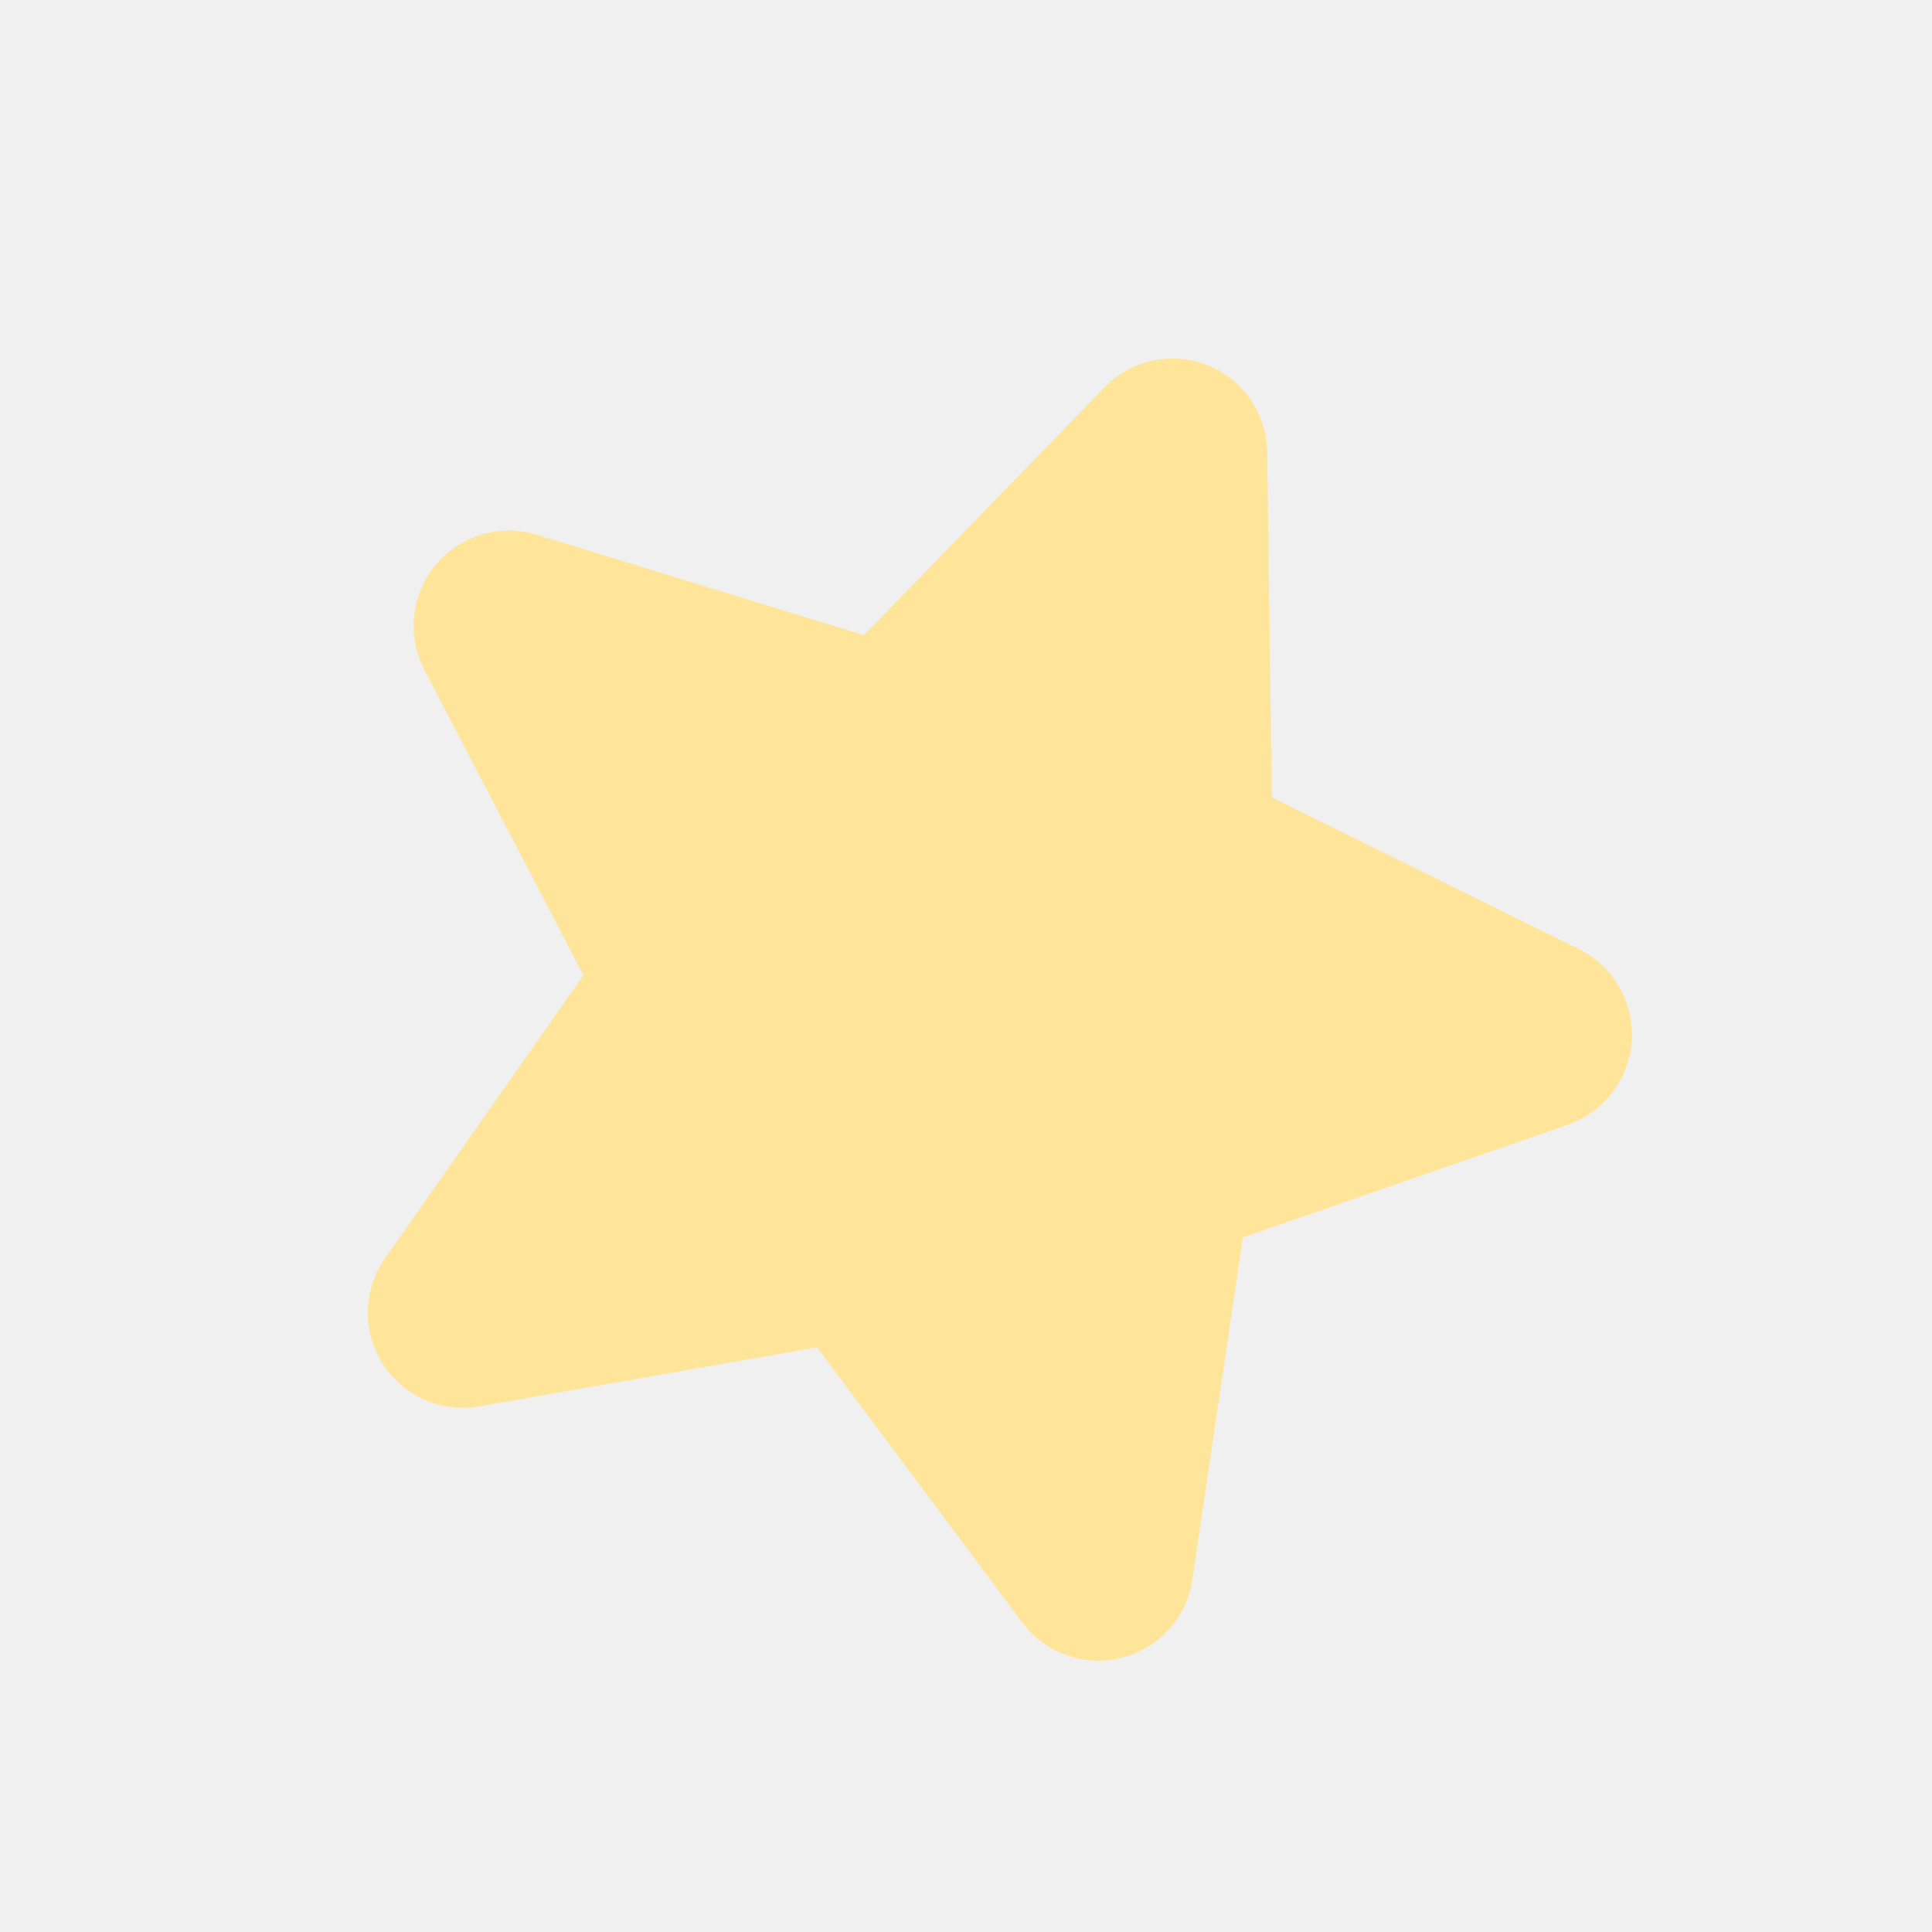
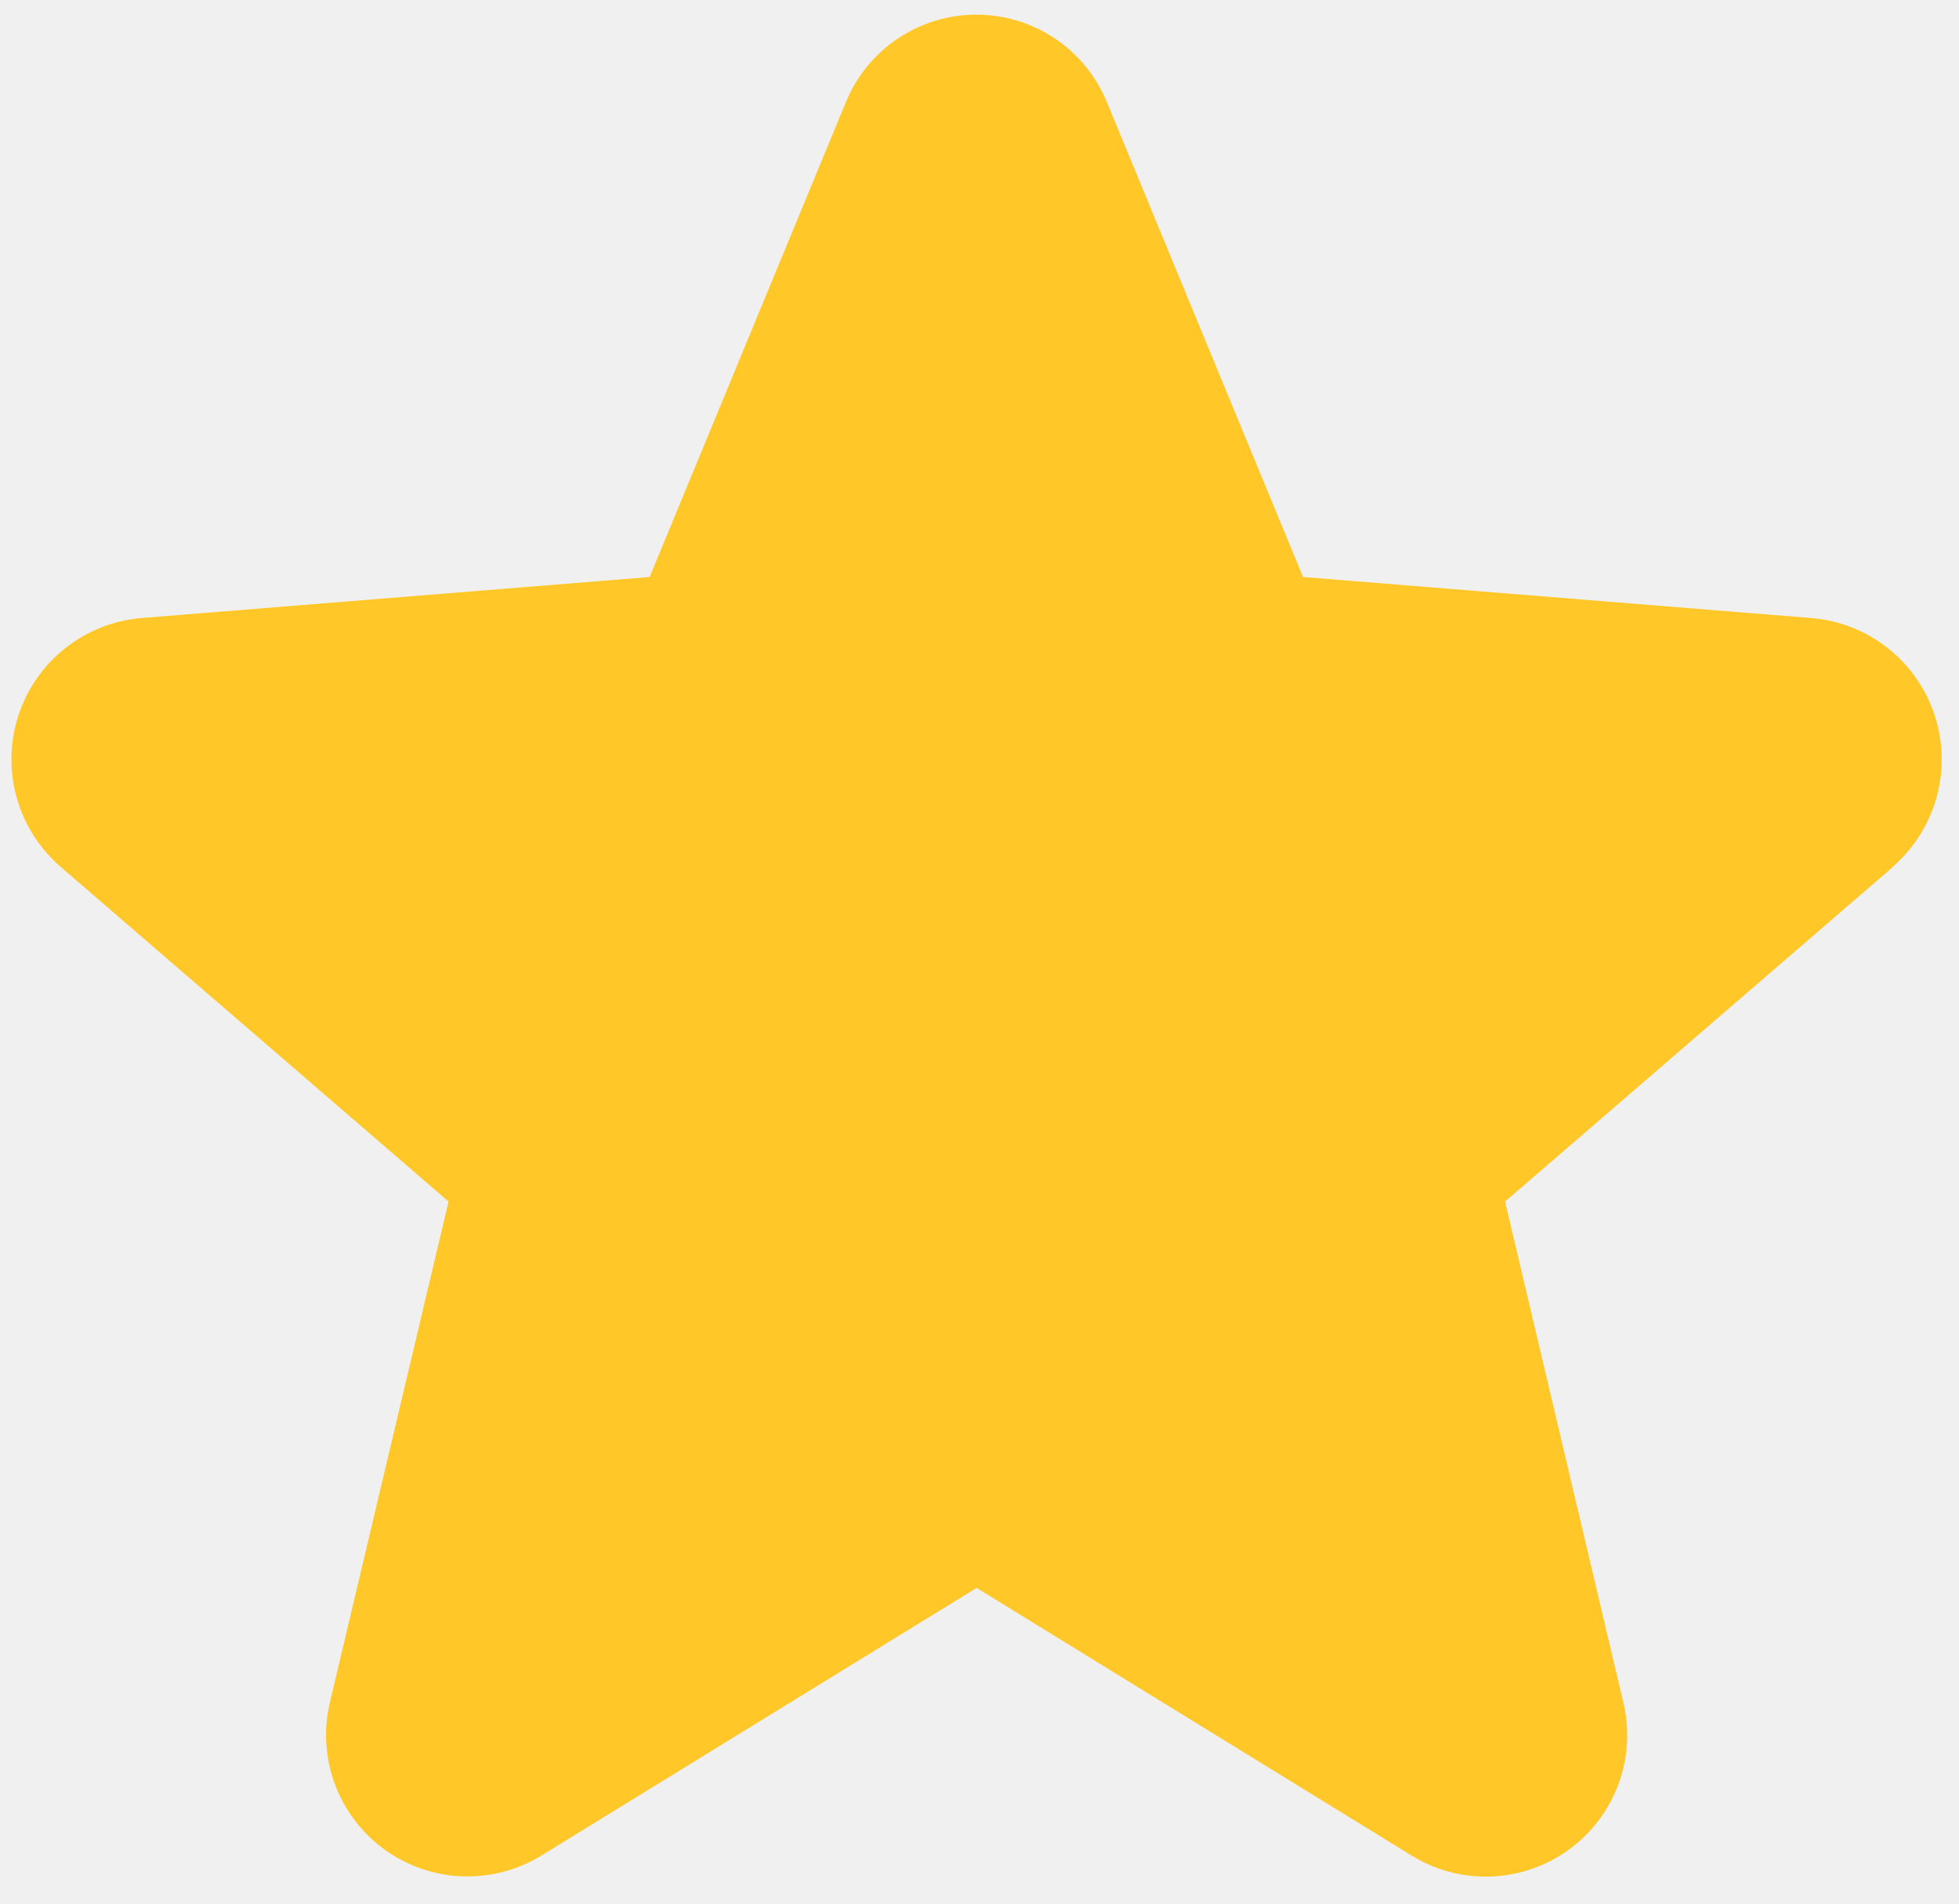
- <svg xmlns="http://www.w3.org/2000/svg" width="301" height="301" viewBox="0 0 301 301" fill="none">
-   <g clip-path="url(#clip0_66_9883)">
-     <path d="M244.315 175.222L193.638 192.776L185.772 246.037C185.355 248.932 184.09 251.639 182.135 253.816C180.181 255.992 177.625 257.54 174.791 258.265C171.957 258.99 168.972 258.859 166.213 257.888C163.453 256.917 161.044 255.15 159.288 252.81L127.308 209.913L74.578 219.126C71.698 219.613 68.739 219.237 66.073 218.046C63.407 216.855 61.152 214.902 59.594 212.432C58.035 209.962 57.243 207.086 57.315 204.167C57.388 201.248 58.323 198.415 60.002 196.026L90.9 151.924L66.115 104.363C64.769 101.773 64.215 98.845 64.523 95.943C64.831 93.041 65.987 90.294 67.846 88.045C69.706 85.796 72.187 84.144 74.98 83.297C77.772 82.45 80.753 82.444 83.549 83.28L134.605 98.96L172.053 60.366C174.087 58.26 176.701 56.806 179.563 56.189C182.425 55.572 185.406 55.821 188.127 56.903C190.848 57.984 193.185 59.851 194.842 62.265C196.499 64.678 197.401 67.53 197.433 70.458L198.144 124.226L246.027 147.888C248.643 149.193 250.815 151.241 252.272 153.776C253.729 156.31 254.405 159.218 254.217 162.135C254.028 165.053 252.983 167.849 251.212 170.175C249.441 172.501 247.023 174.252 244.261 175.21L244.315 175.222Z" fill="#FFE599" />
-   </g>
-   <defs>
-     <clipPath id="clip0_66_9883">
-       <rect width="230.995" height="230.995" fill="white" transform="translate(86.1624 0.809601) rotate(21.6848)" />
-     </clipPath>
-   </defs>
+ <svg xmlns="http://www.w3.org/2000/svg" width="71" height="69" viewBox="0 0 71 69" fill="none">
+   <path d="M68.61 31.418L54.548 43.552L58.832 61.699C59.069 62.684 59.008 63.717 58.657 64.667C58.307 65.618 57.682 66.443 56.863 67.039C56.044 67.635 55.066 67.975 54.054 68.016C53.042 68.056 52.04 67.796 51.176 67.267L35.395 57.555L19.604 67.267C18.74 67.793 17.739 68.051 16.729 68.008C15.718 67.966 14.743 67.626 13.925 67.031C13.108 66.435 12.485 65.611 12.134 64.663C11.784 63.714 11.722 62.682 11.957 61.699L16.257 43.552L2.195 31.418C1.43 30.757 0.877 29.885 0.605 28.912C0.332 27.938 0.353 26.906 0.663 25.945C0.974 24.983 1.561 24.134 2.352 23.504C3.142 22.874 4.1 22.491 5.107 22.402L23.545 20.914L30.657 3.702C31.042 2.764 31.697 1.961 32.539 1.397C33.382 0.832 34.373 0.53 35.387 0.53C36.401 0.53 37.392 0.832 38.234 1.397C39.076 1.961 39.731 2.764 40.117 3.702L47.226 20.914L65.663 22.402C66.672 22.487 67.633 22.868 68.427 23.497C69.22 24.127 69.81 24.976 70.122 25.939C70.435 26.902 70.456 27.936 70.184 28.911C69.912 29.886 69.358 30.759 68.591 31.421L68.61 31.418Z" fill="#FFC727" />
</svg>
